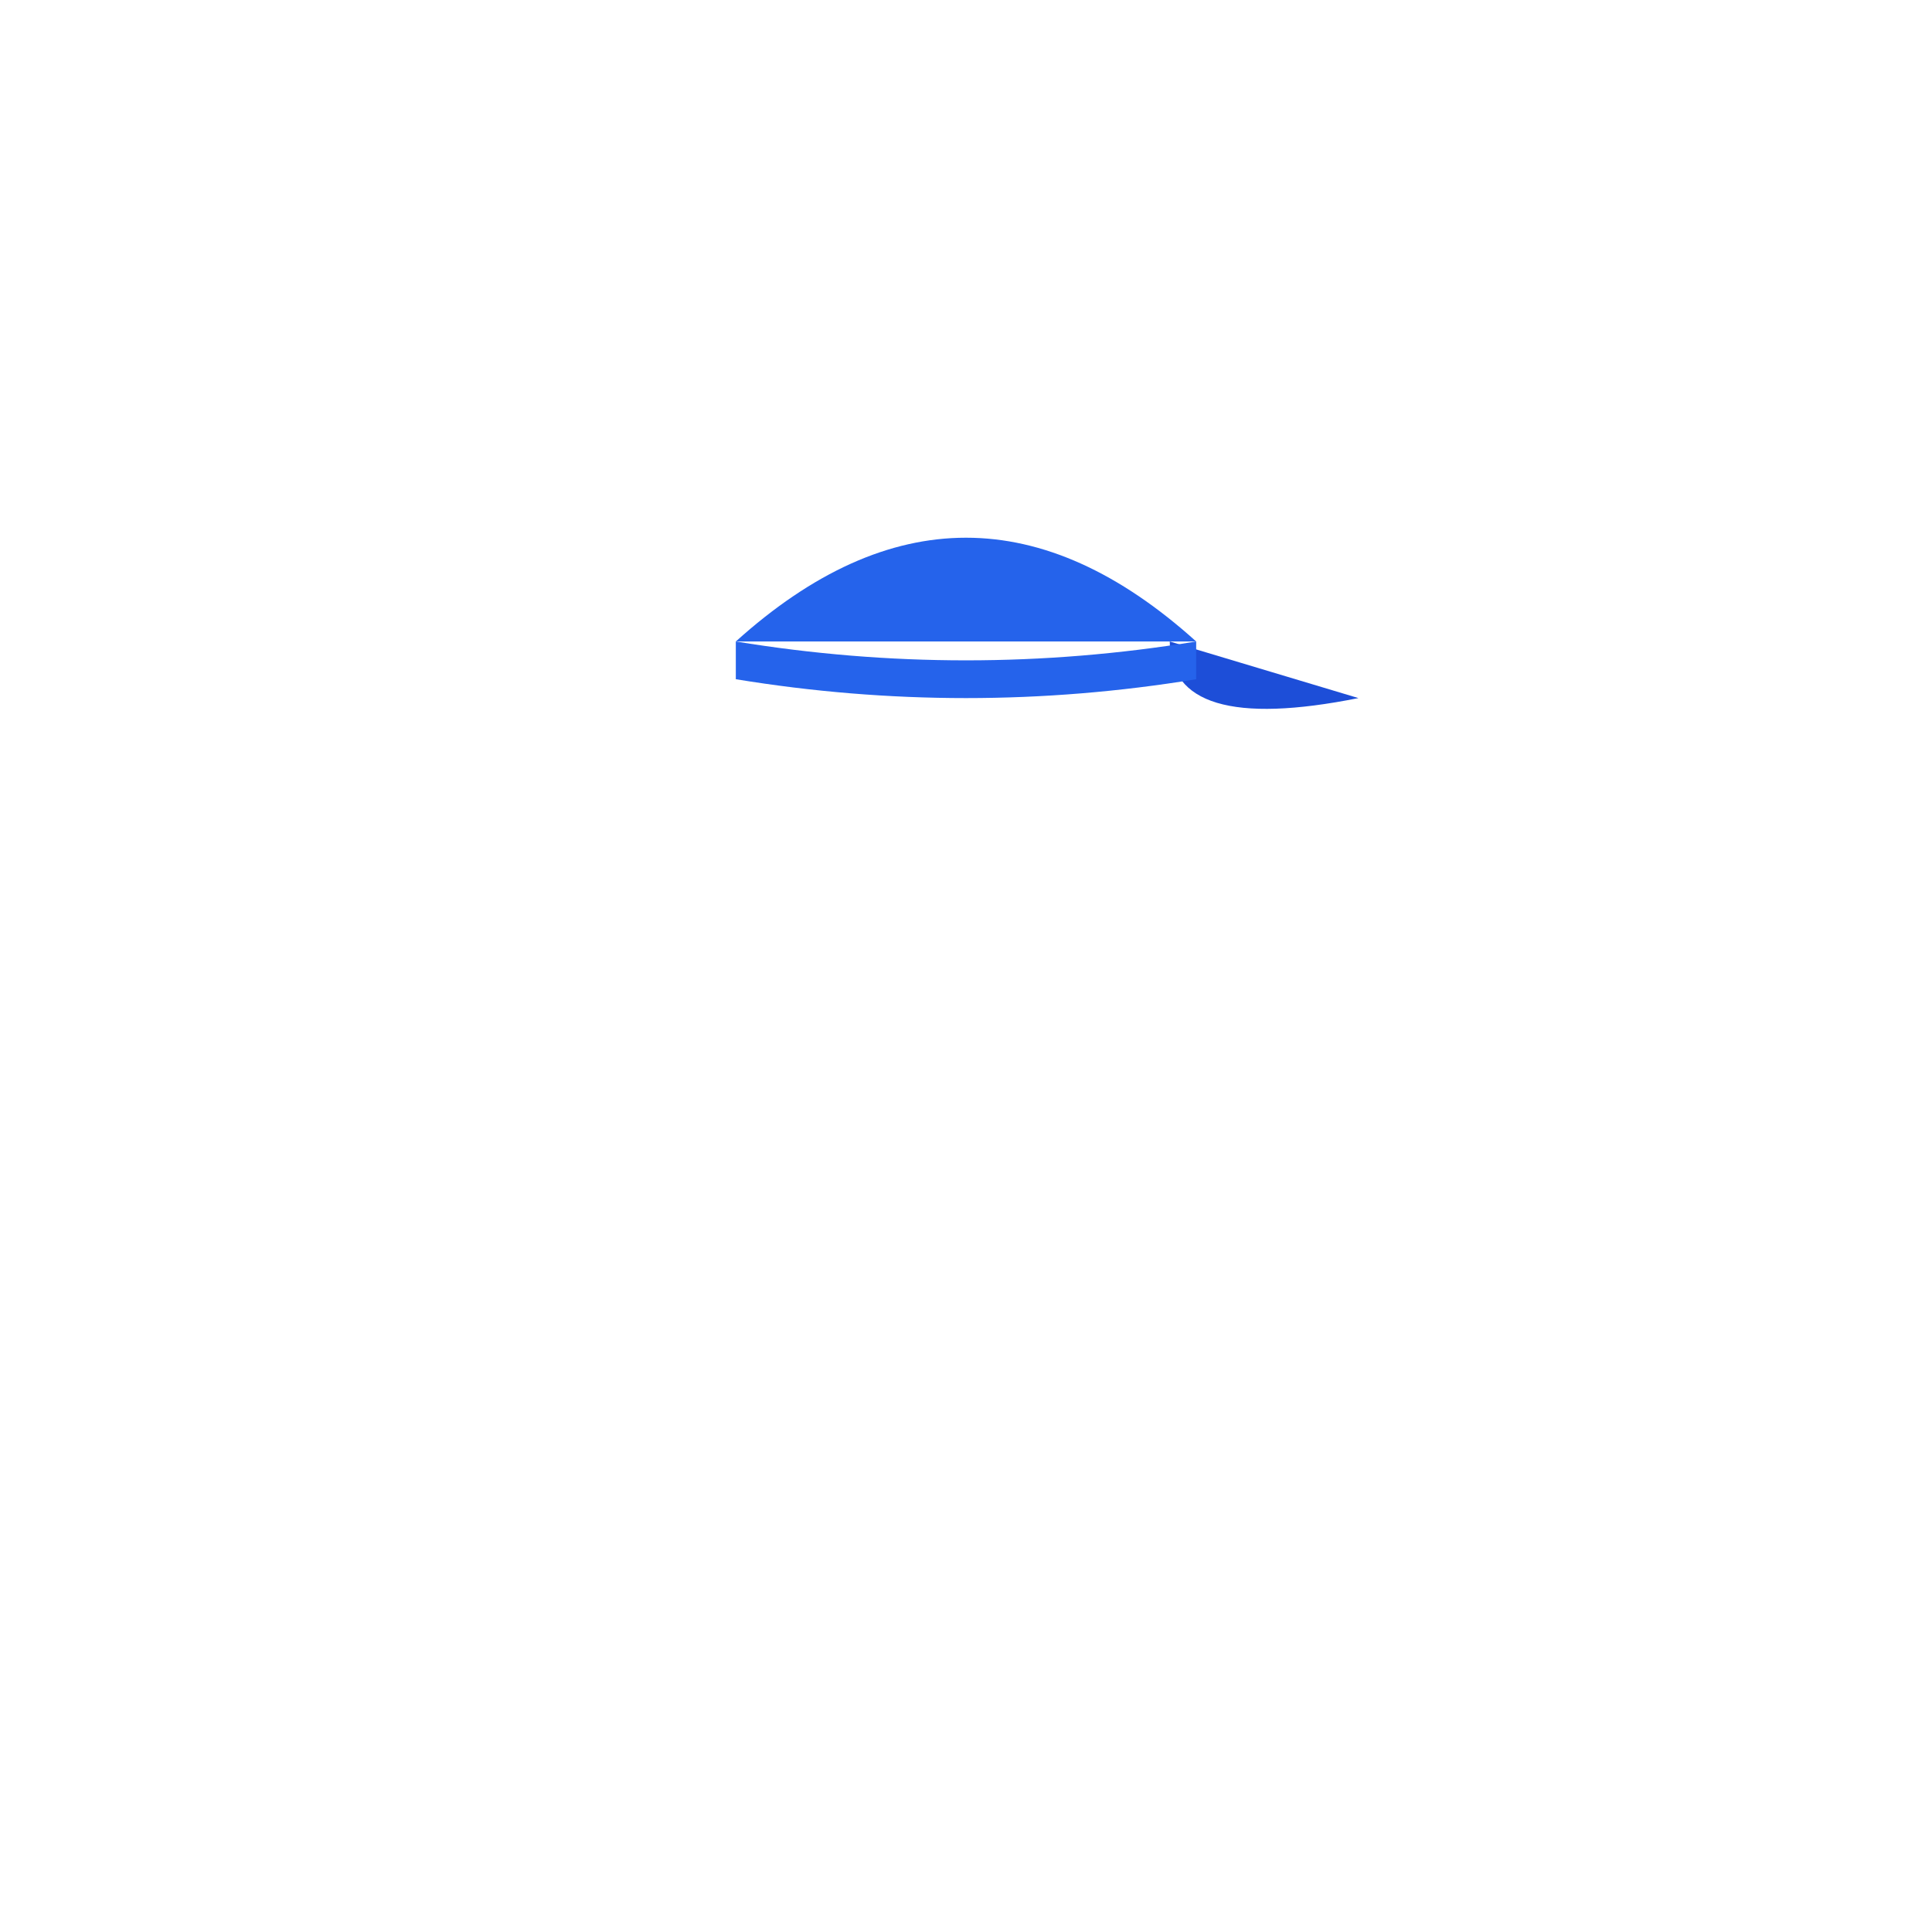
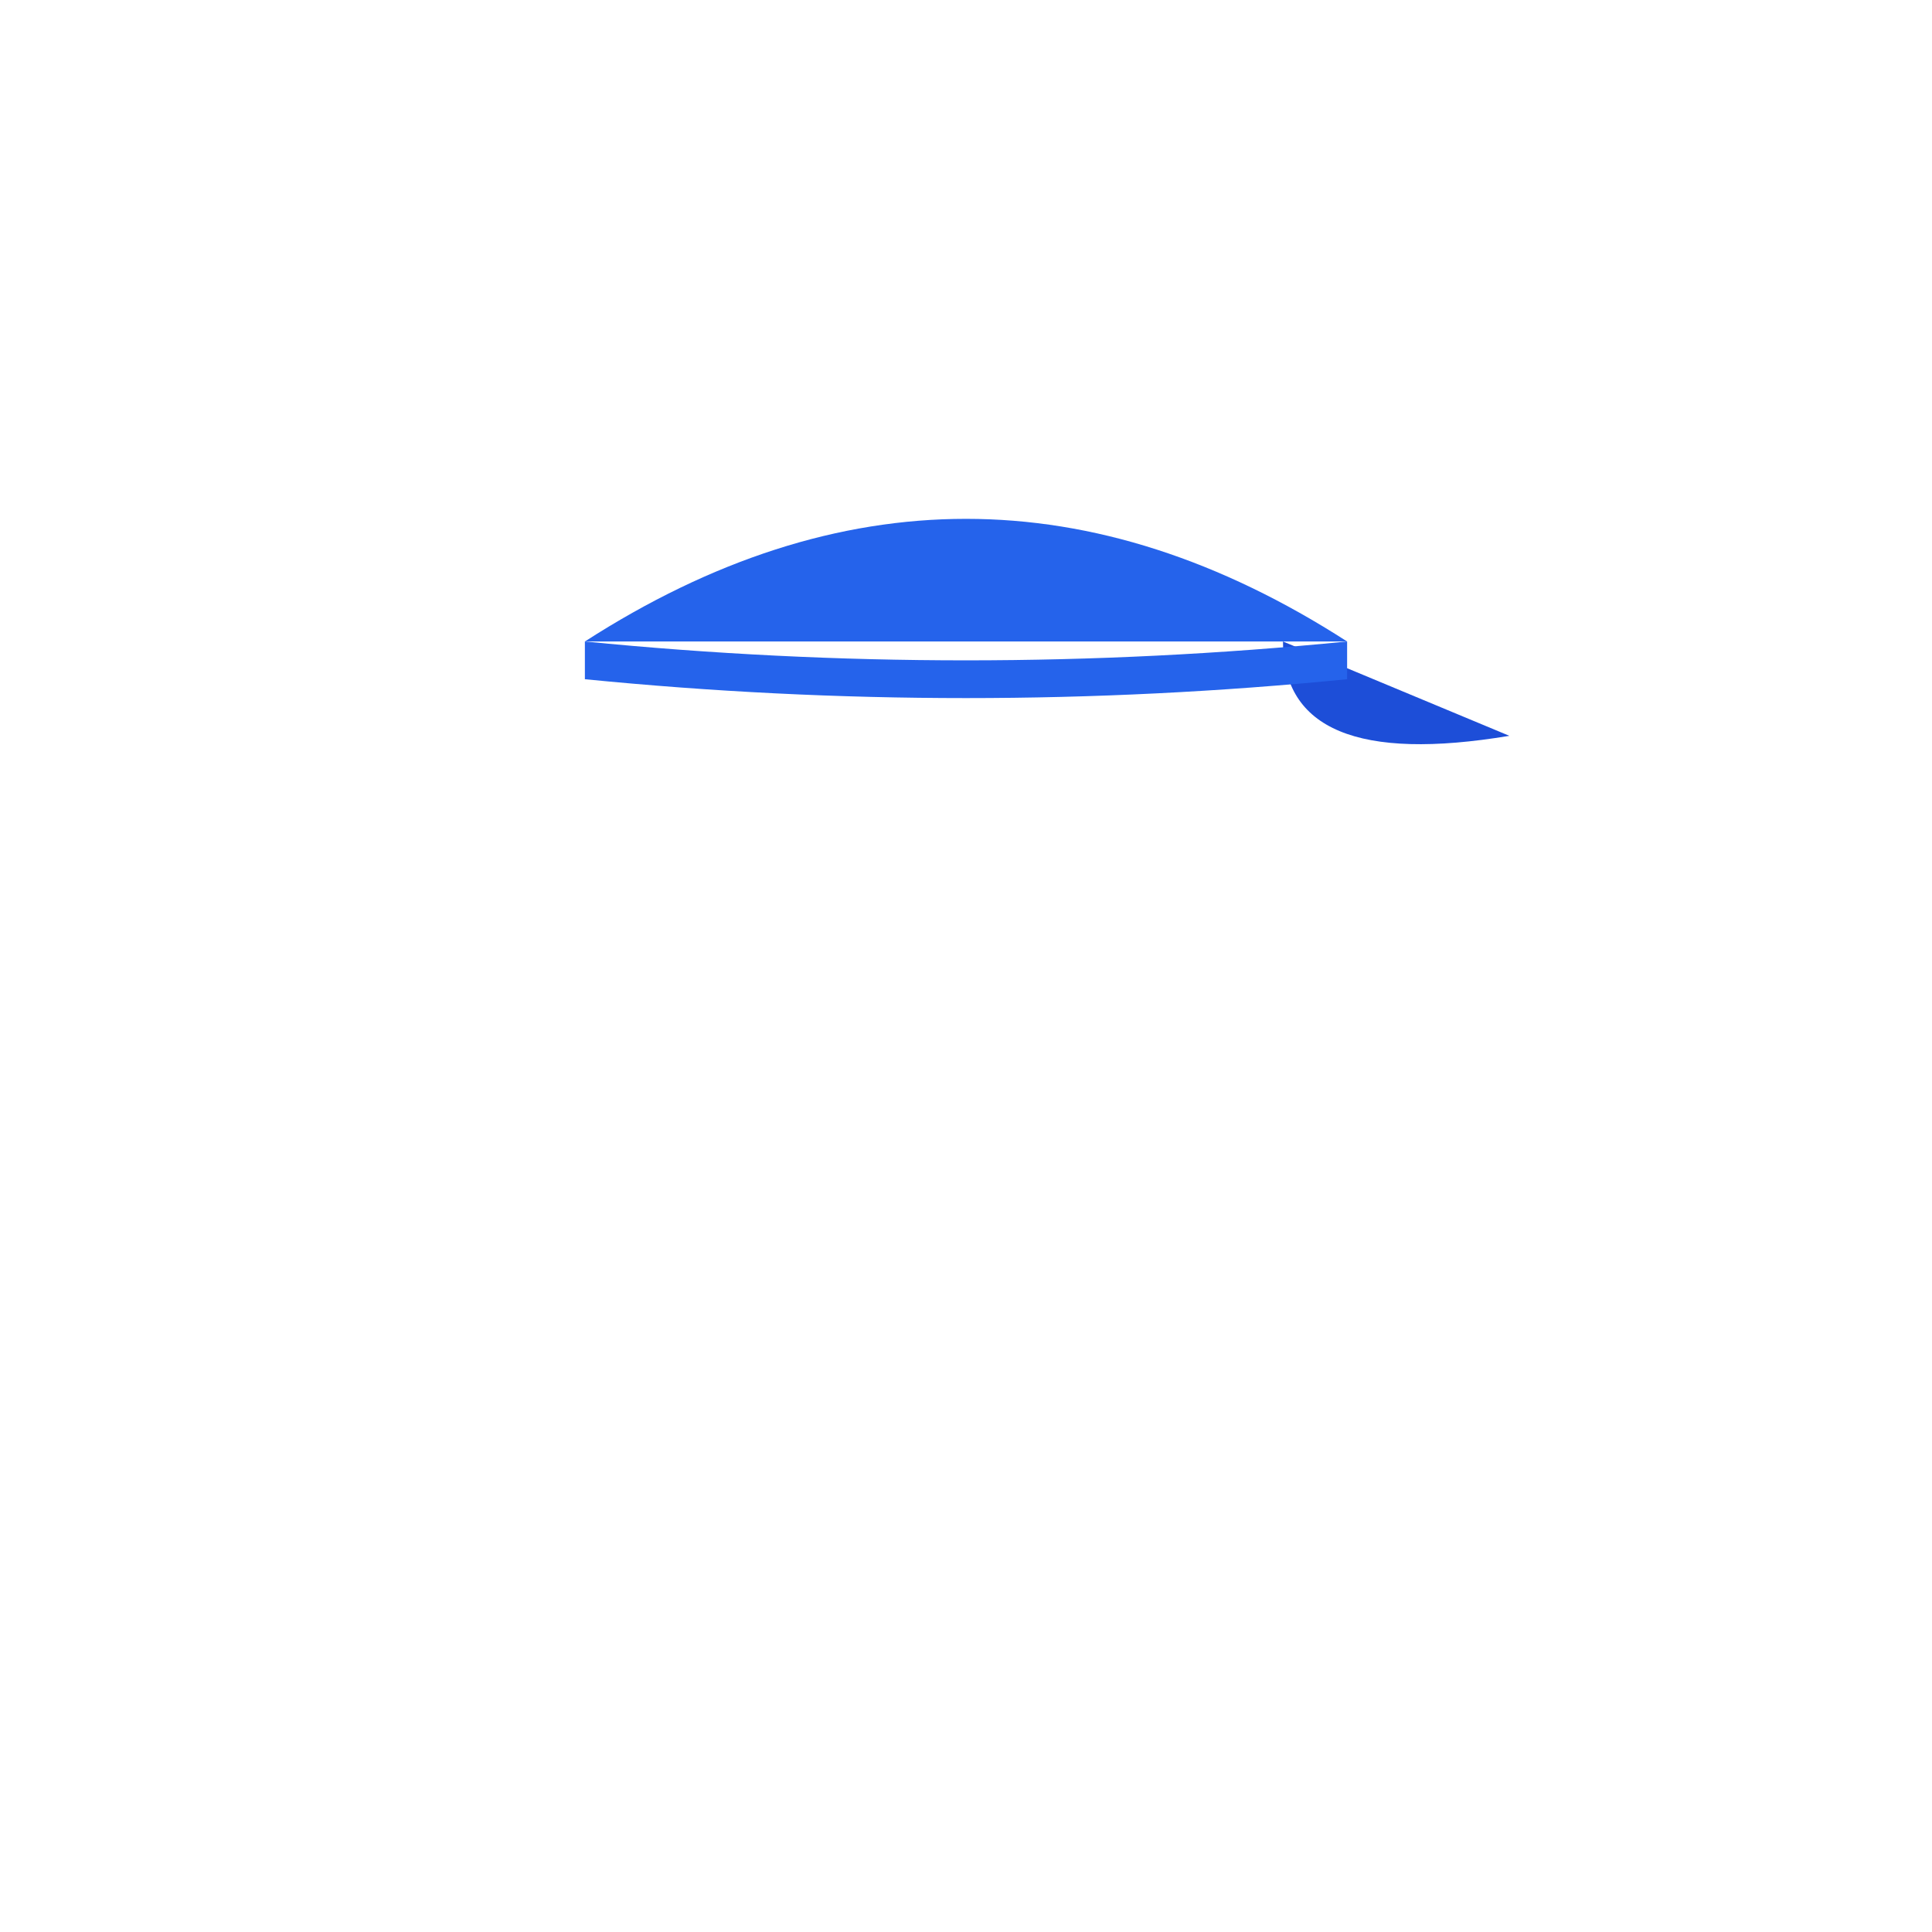
<svg xmlns="http://www.w3.org/2000/svg" width="512" height="512" viewBox="0 0 512 512">
-   <path d="M195,170 Q256,115 317,170" fill="#2563eb" />
-   <path d="M310,170 L360,185 Q310,195 310,170 Z" fill="#1d4ed8" />
-   <path d="M195,170 Q256,180 317,170 L317,180 Q256,190 195,180 Z" fill="#2563eb" />
+   <path d="M155,170 Q256,105 357,170" fill="#2563eb" />
+   <path d="M340,170 L400,195 Q340,205 340,170 Z" fill="#1d4ed8" />
+   <path d="M155,170 Q256,180 357,170 L357,180 Q256,190 155,180 Z" fill="#2563eb" />
</svg>
